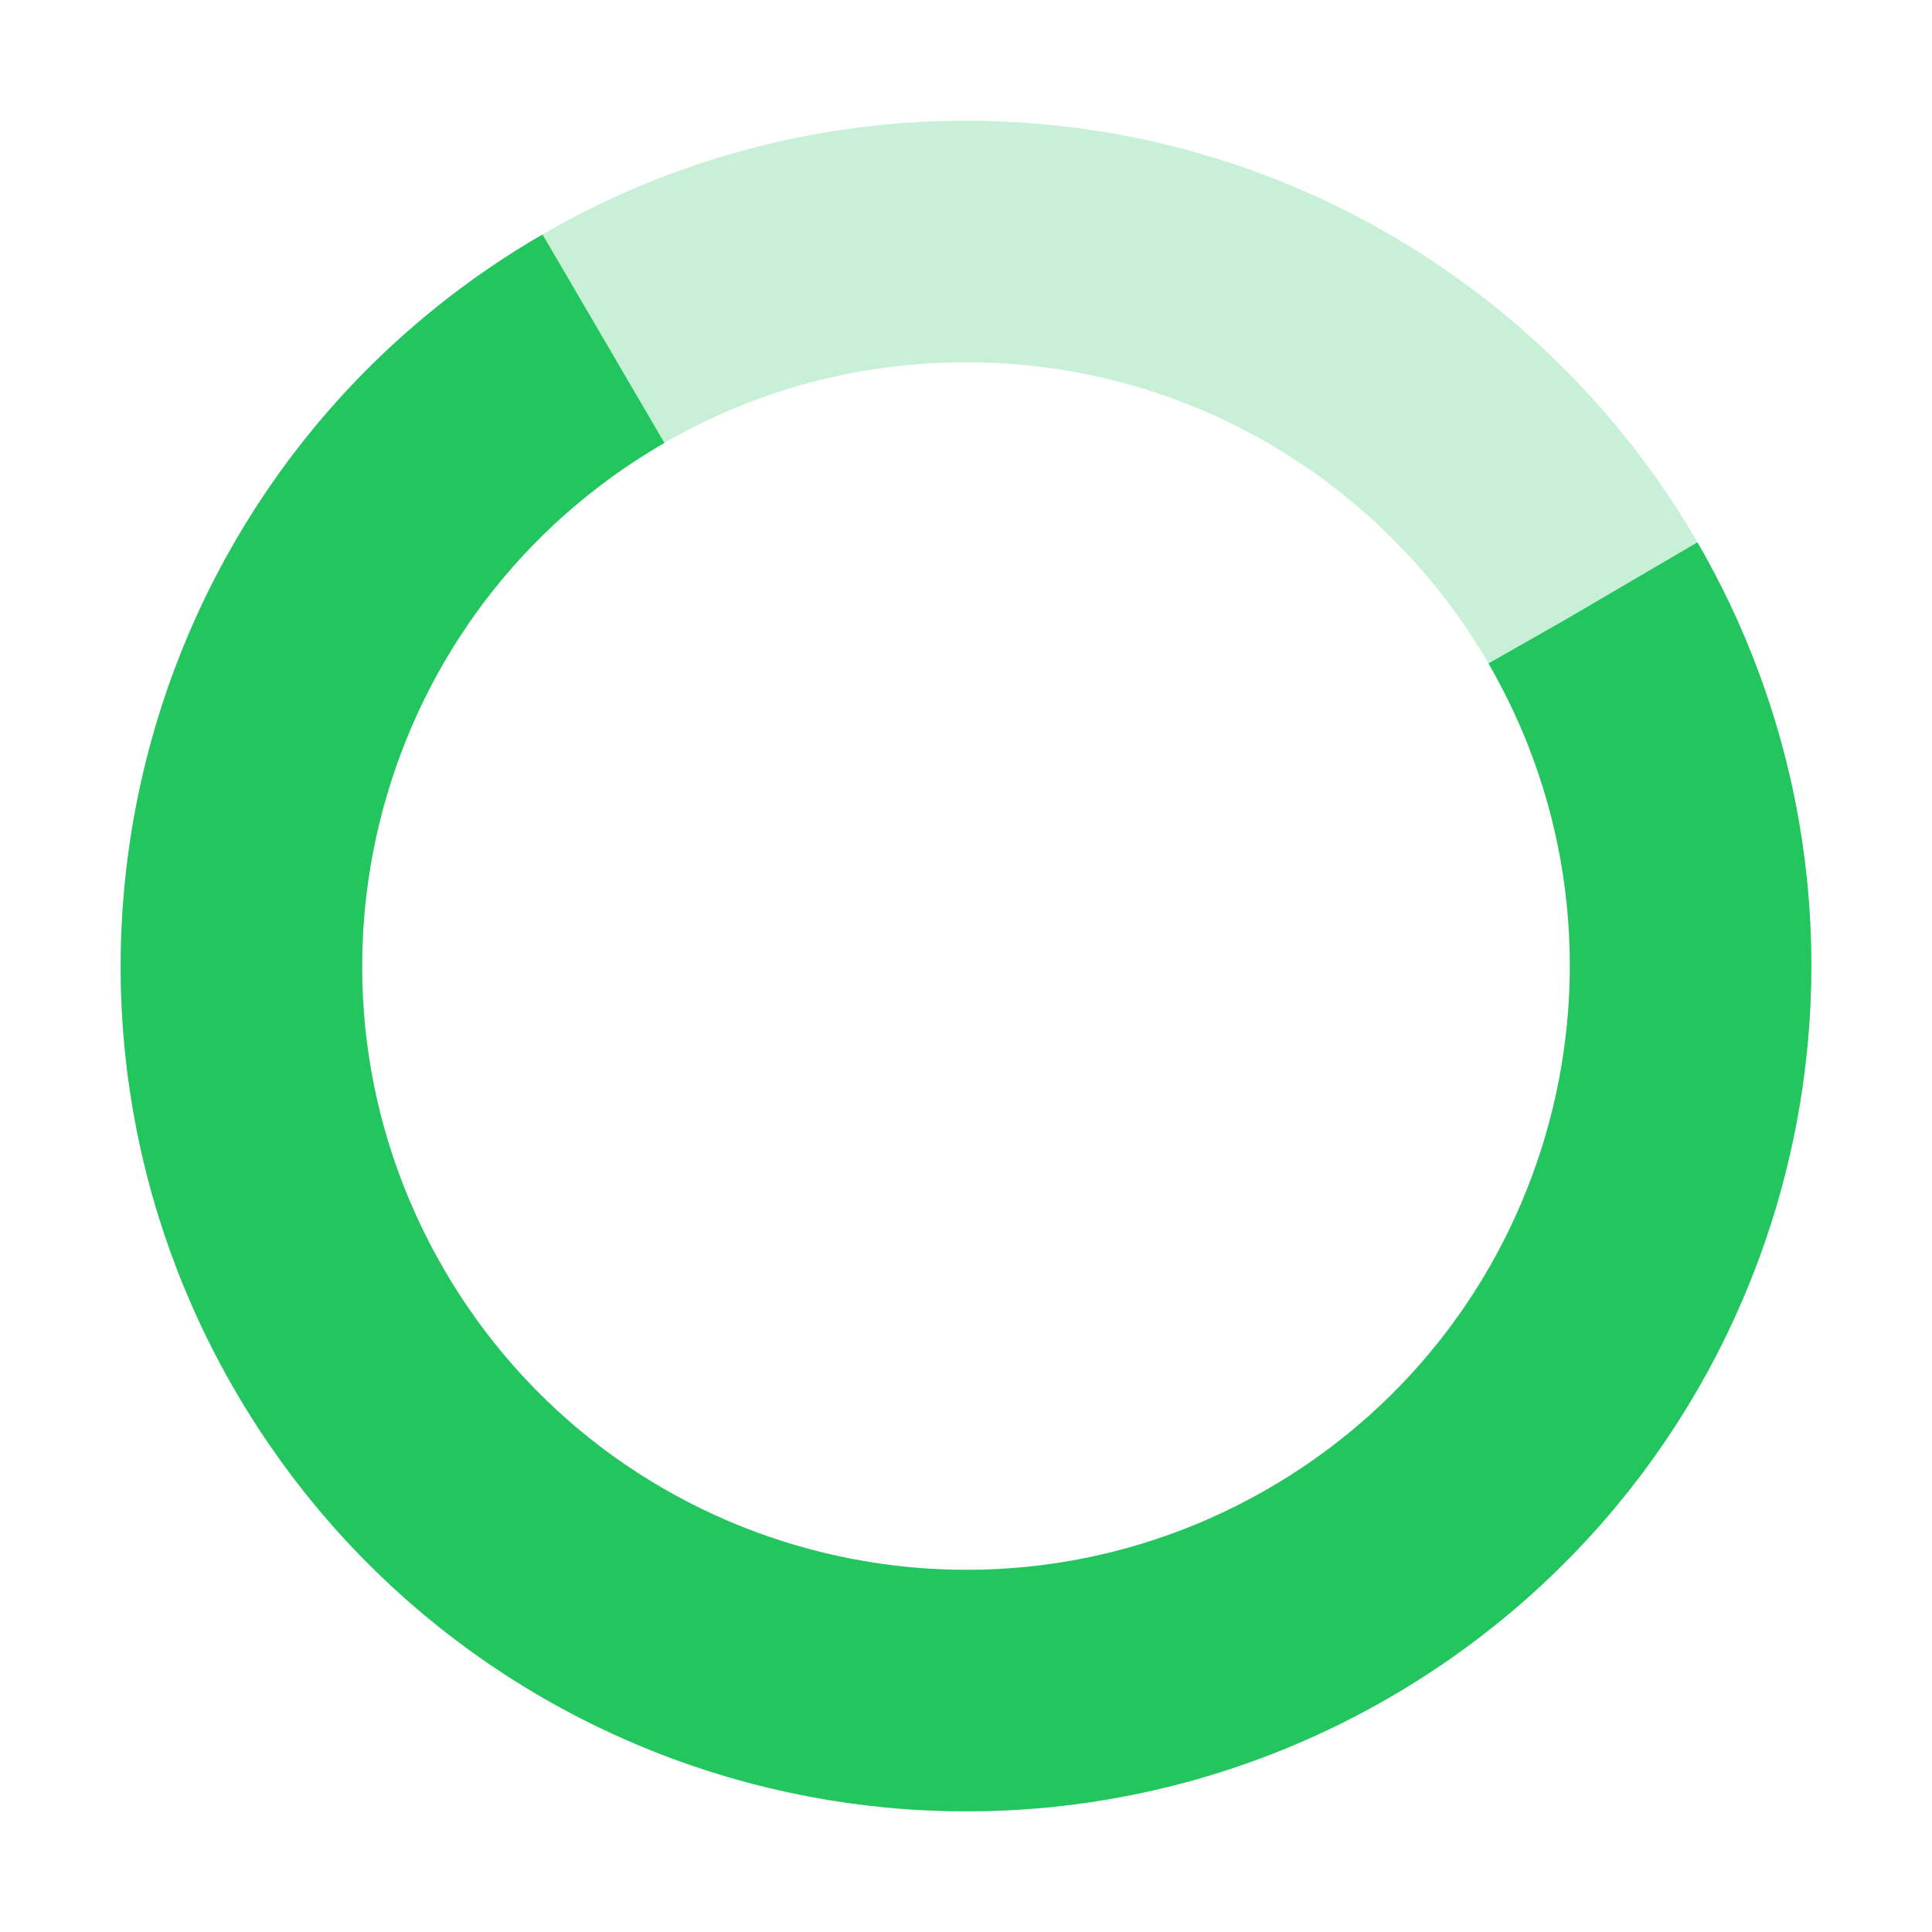
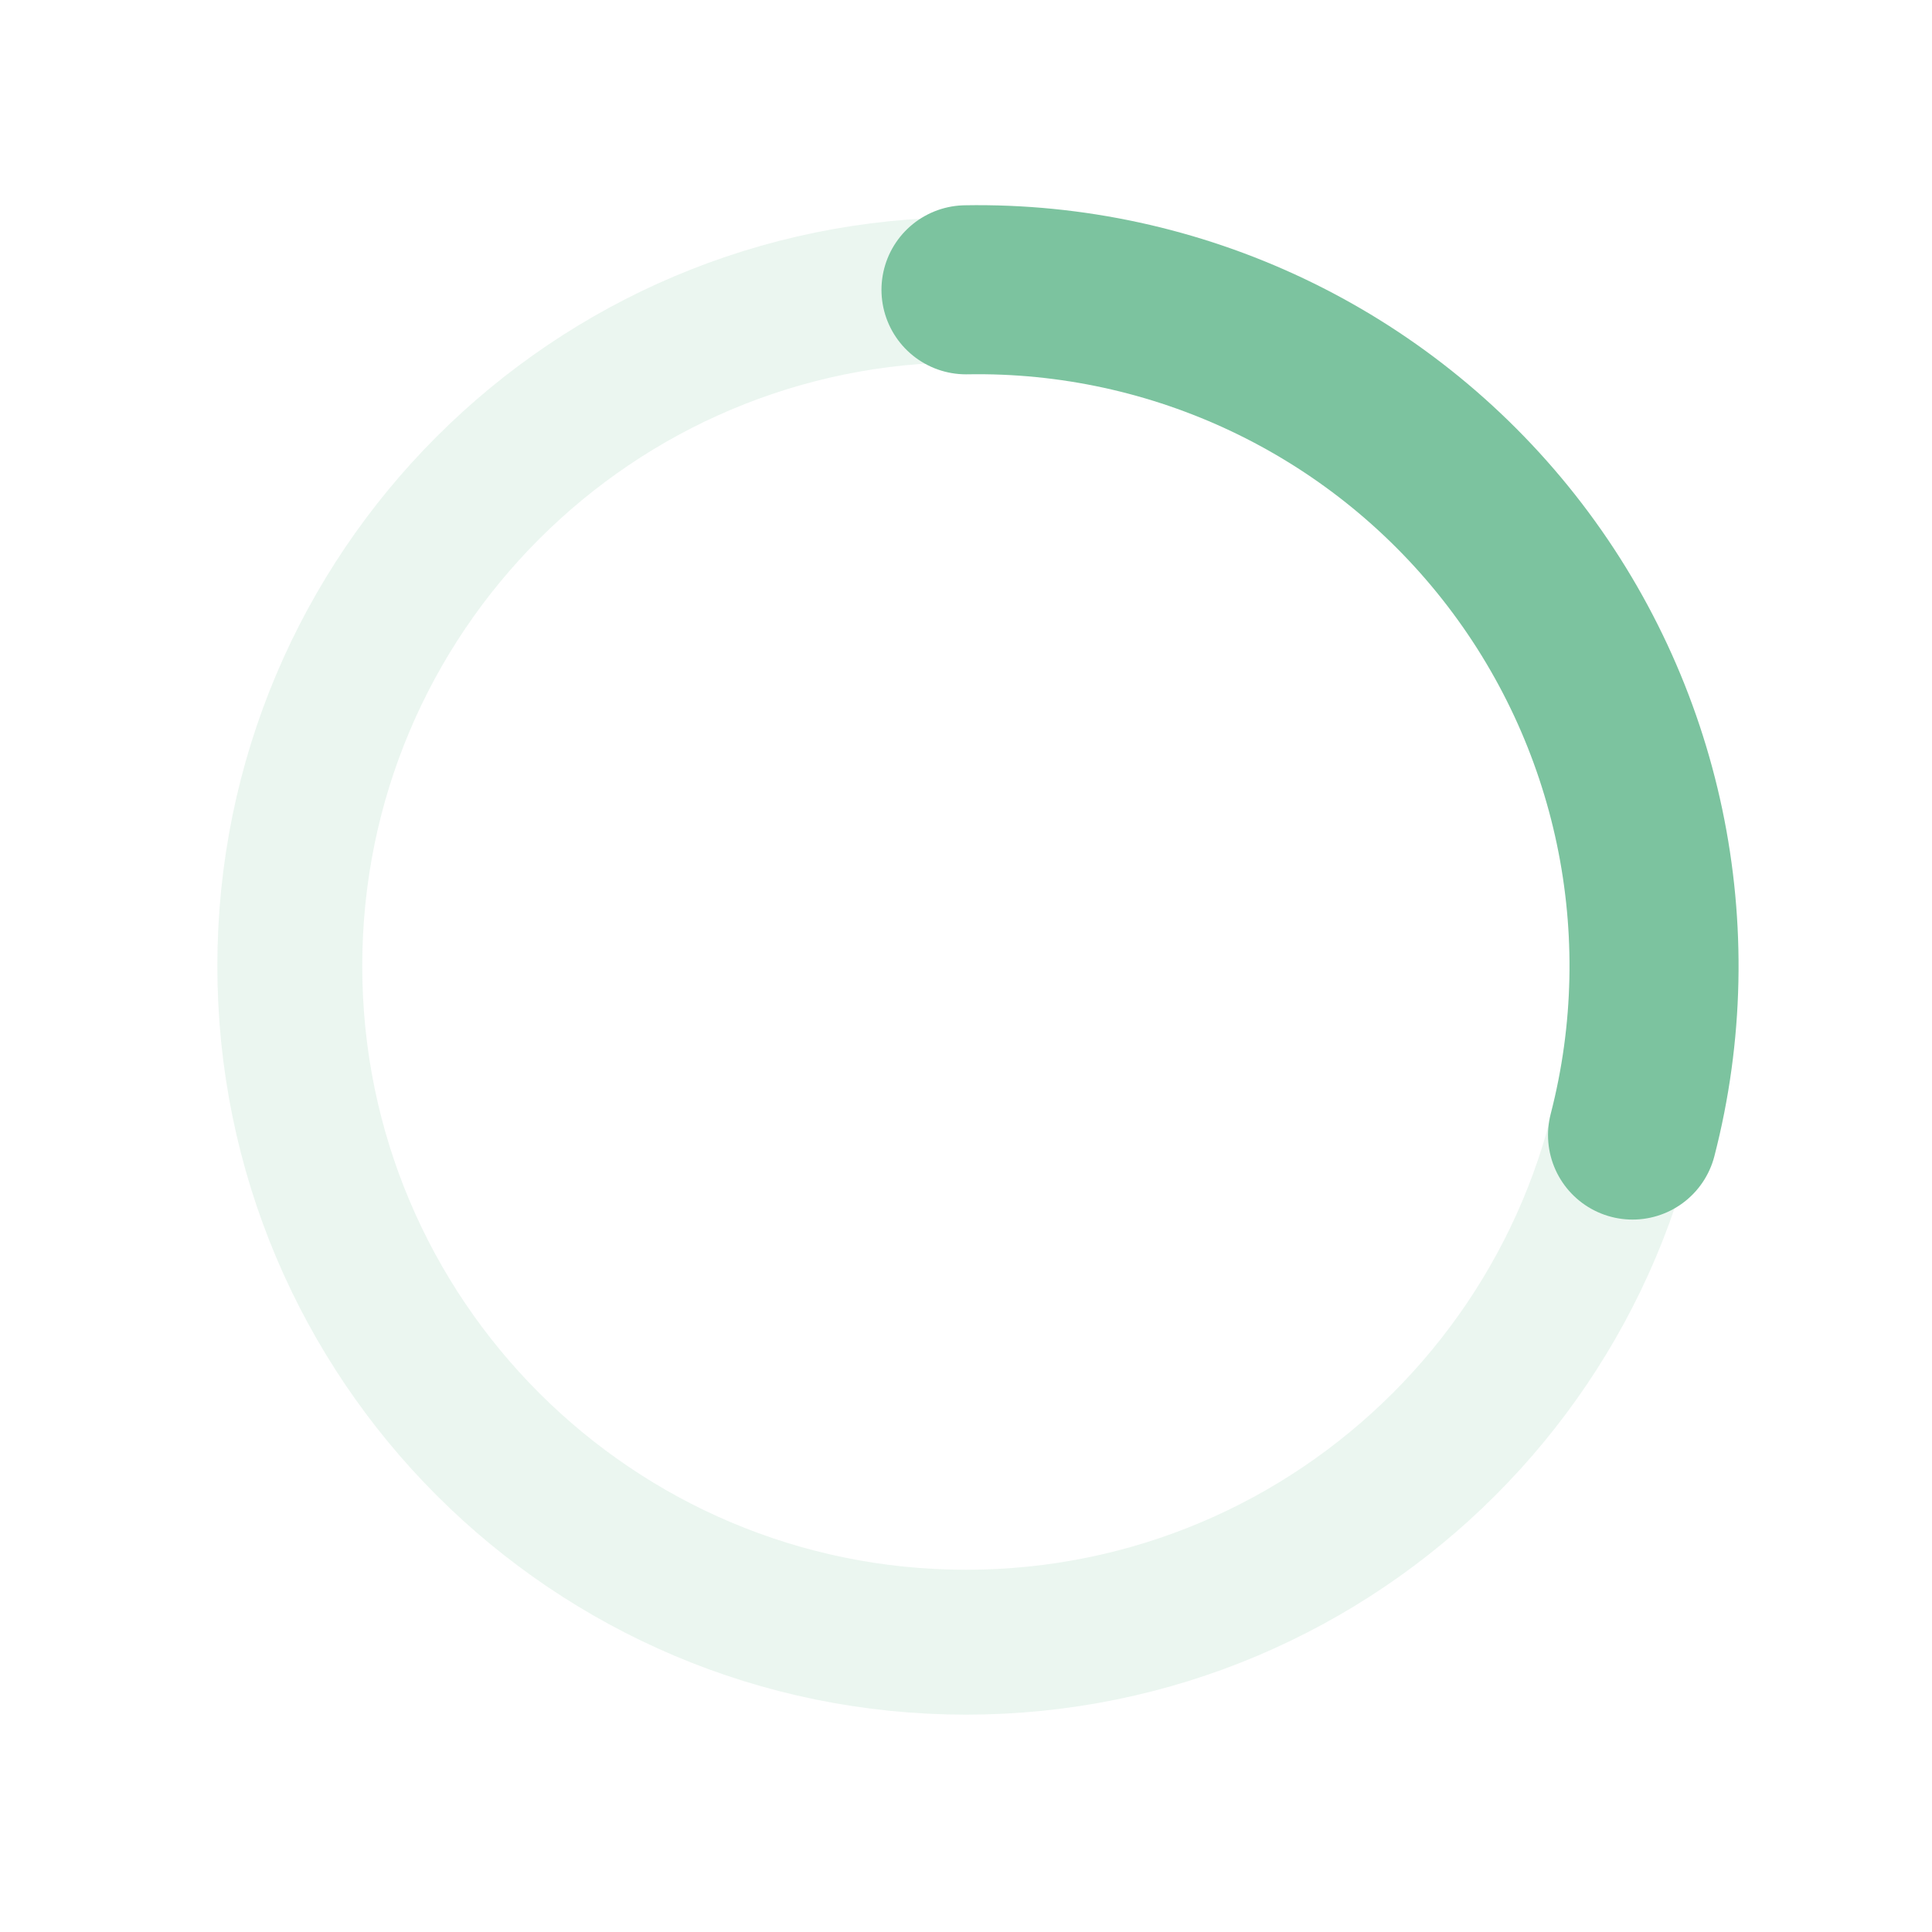
- <svg xmlns="http://www.w3.org/2000/svg" width="32" height="32" viewBox="0 0 32 32">
+ <svg xmlns="http://www.w3.org/2000/svg" width="32" height="32" viewBox="0 0 40 40" shape-rendering="geometricPrecision">
  <g>
-     <animateTransform attributeName="transform" type="rotate" from="0 16 16" to="360 16 16" dur="1s" repeatCount="indefinite" />
-     <circle cx="16" cy="16" r="12" fill="none" stroke="#22c55e" stroke-width="4" stroke-opacity="0.25" />
-     <circle cx="16" cy="16" r="12" fill="none" stroke="#22c55e" stroke-width="4" stroke-dasharray="56.55 18.85" transform="rotate(-30 16 16)" />
+     <animateTransform attributeName="transform" type="rotate" from="0 20 20" to="360 20 20" dur="1s" repeatCount="indefinite" />
+     <circle cx="20" cy="20" r="14" fill="none" stroke="#7CC39F" stroke-width="3" stroke-opacity="0.15" />
+     <path d="M20 6 A 14 14 0 0 1 33.8 23.5" fill="none" stroke="#7CC39F" stroke-width="3.5" stroke-linecap="round">
+       <animate attributeName="stroke-dasharray" values="0 88;44 44;0 88" dur="1s" repeatCount="indefinite" />
+     </path>
  </g>
</svg>
